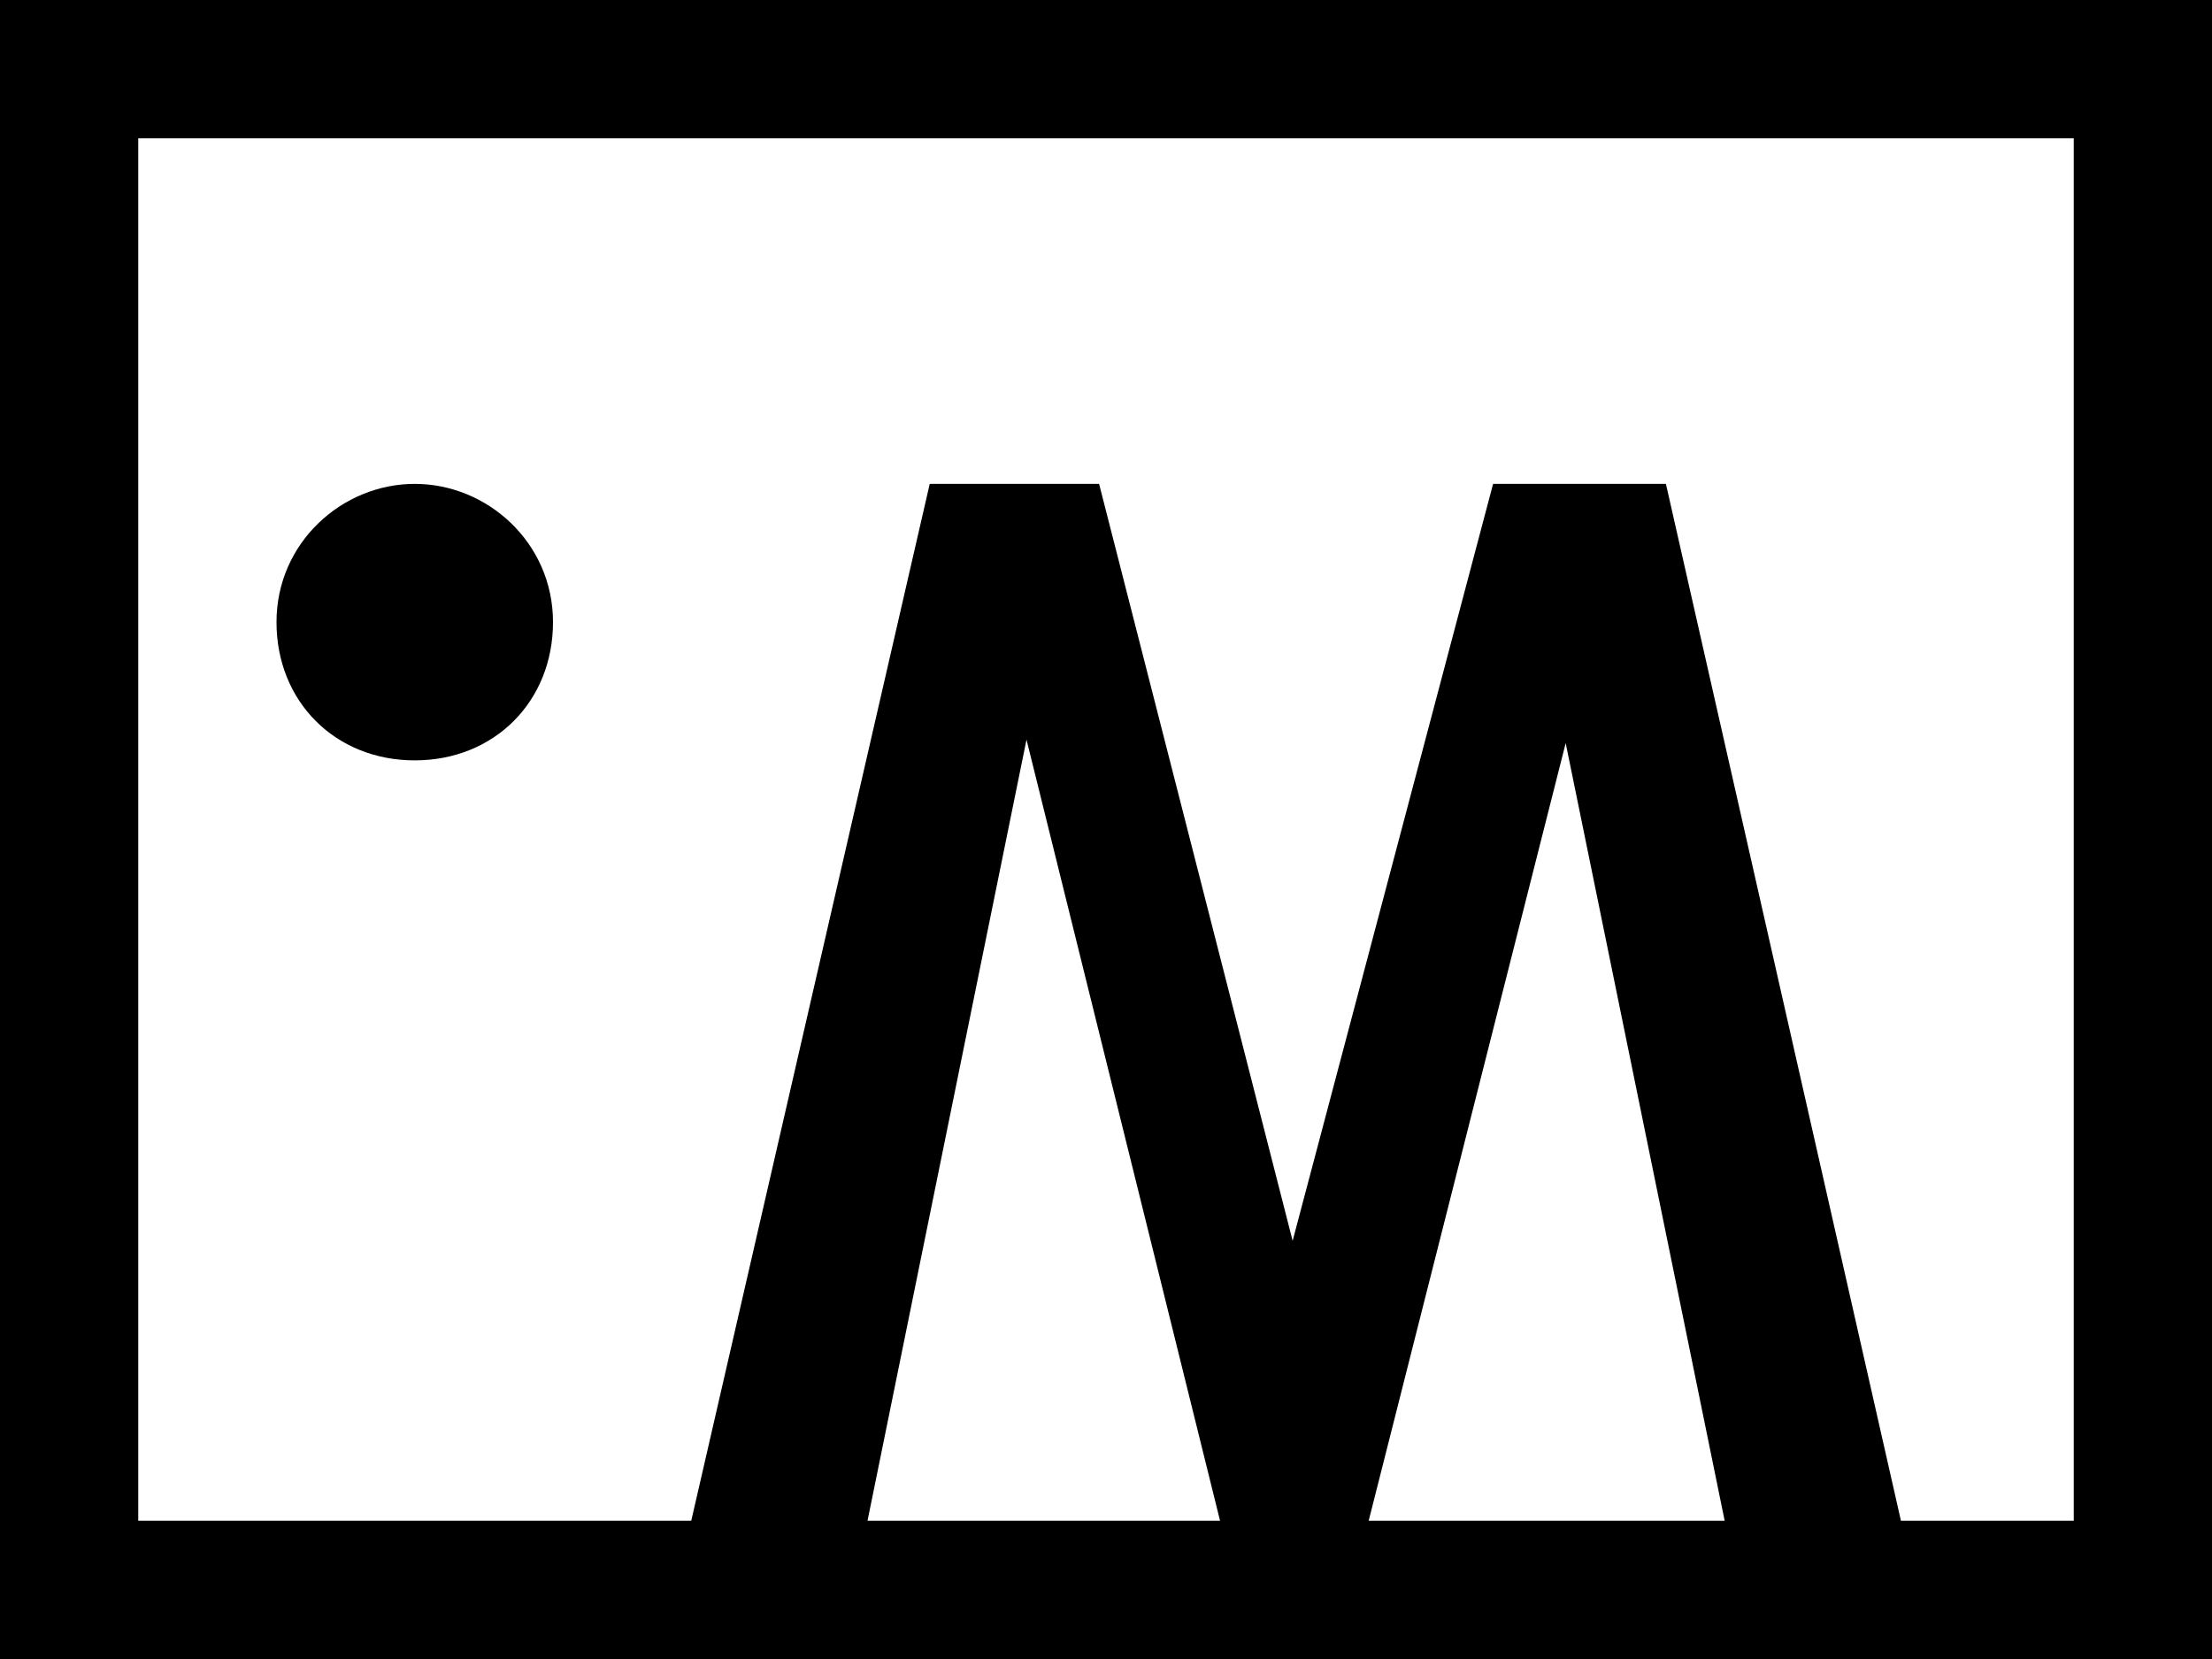
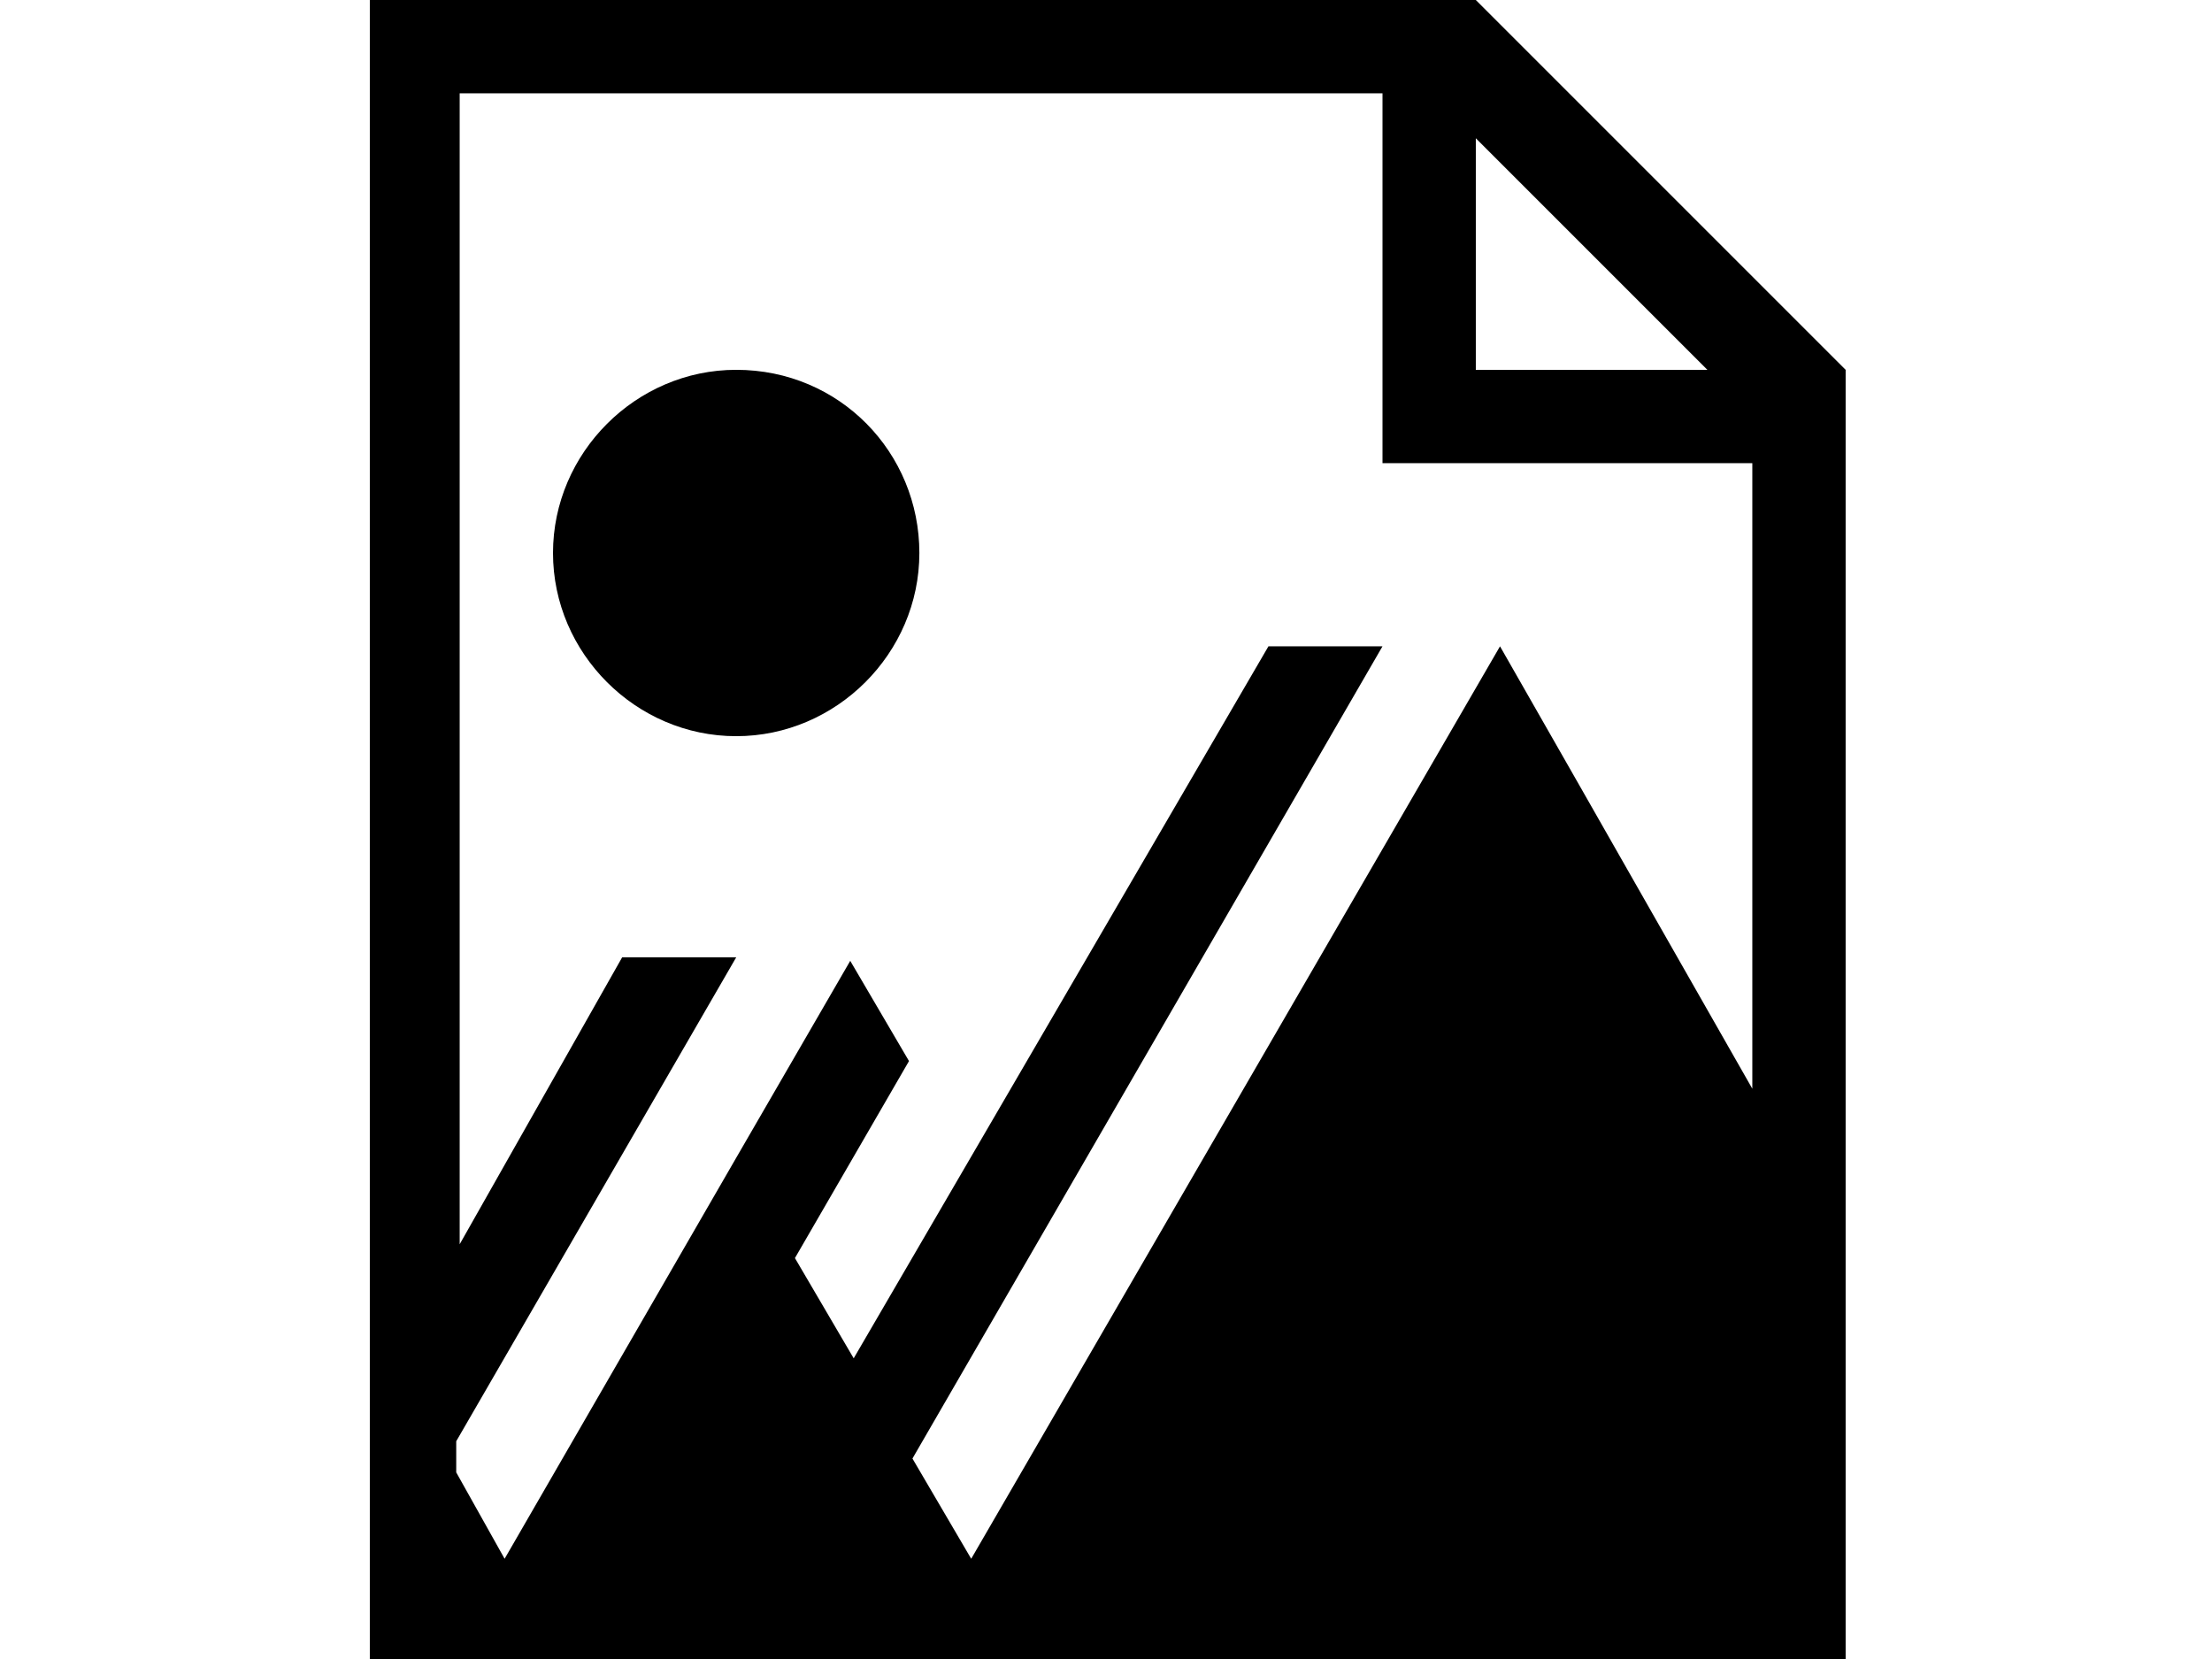
<svg xmlns="http://www.w3.org/2000/svg" version="1.1" id="レイヤー_1" x="0px" y="0px" viewBox="0 0 64 48" style="enable-background:new 0 0 64 48;" xml:space="preserve">
+   <style type="text/css">
+ 	.st0{fill-rule:evenodd;clip-rule:evenodd;}
+ </style>
  <g>
    <g>
-       <path d="M0,0v48h64V0H0z M25.1,44l4.6-22.6L35.3,44H25.1z M39.6,44l5.7-22.5L49.9,44H39.6z M60,44h-5l-6.8-30h-5l-5.8,21.9    L31.8,14h-4.9L20,44H4V4h56V44z M12,22c2.3,0,4-1.7,4-4s-1.9-4-4-4s-4,1.7-4,4S9.7,22,12,22z" />
+       <g>
+         <path class="st0" d="M42.7,0h-32v48h42.7V10.7L42.7,0z M42.7,4l6.7,6.7h-6.7V4z M50.7,31.5c-3.7-6.5-7.3-12.8-7.3-12.8L28.1,45.1     l-1.7-2.9L40,18.7h-3.3L24.7,39.3l-1.7-2.9l3.3-5.7l-1.7-2.9l-3.3,5.7l0,0l-6.7,11.6l-1.4-2.5v-0.9l8.1-14l-3.3,0L13.3,36V2.7H40     v10.7h10.7V31.5z M21.3,10.7c-2.9,0-5.3,2.4-5.3,5.3s2.4,5.3,5.3,5.3c2.9,0,5.3-2.4,5.3-5.3S24.3,10.7,21.3,10.7z" />
+       </g>
    </g>
  </g>
</svg>
